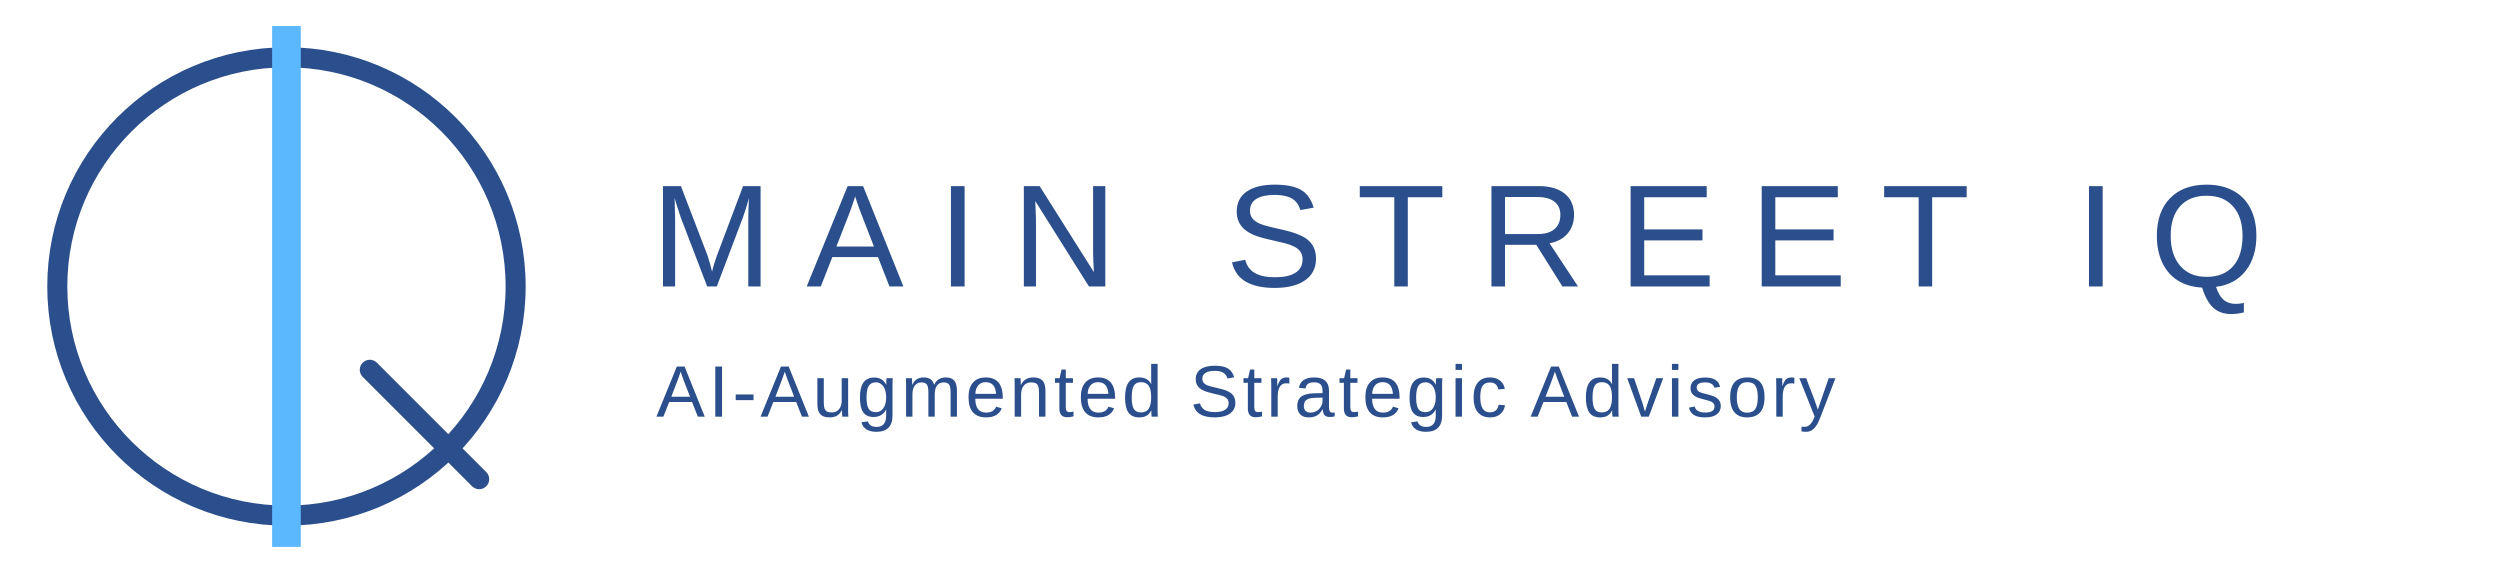
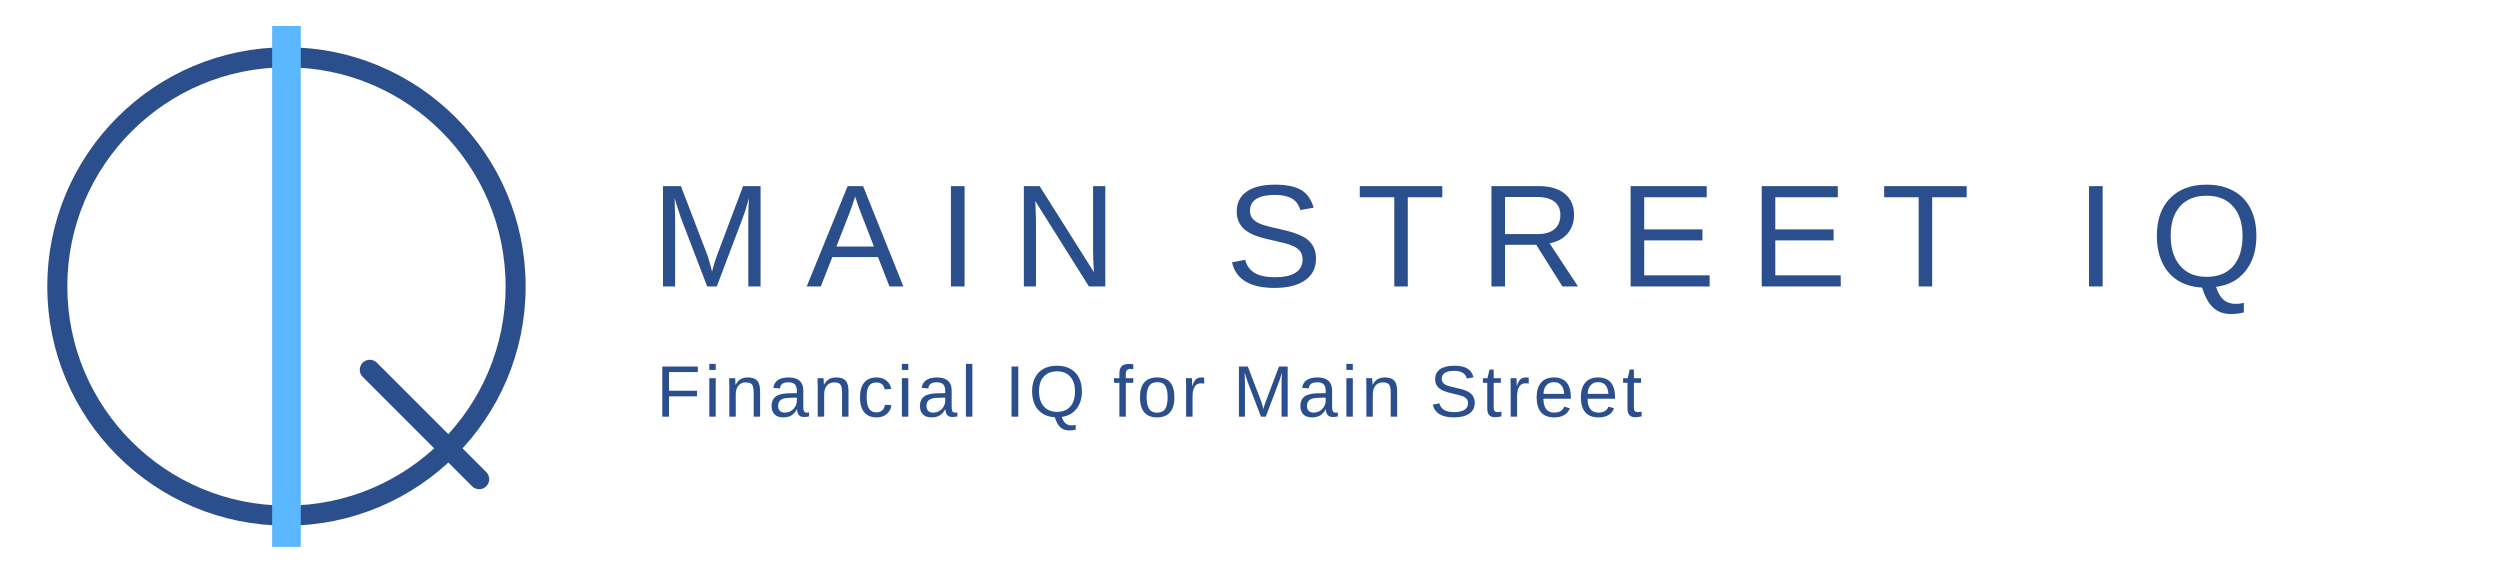
<svg xmlns="http://www.w3.org/2000/svg" viewBox="0 0 480 110" fill="none">
  <circle cx="55" cy="55" r="44" stroke="#2B4E8C" stroke-width="3.85" fill="none" />
  <line x1="71" y1="71" x2="92" y2="92" stroke="#2B4E8C" stroke-width="3.85" stroke-linecap="round" />
  <rect x="52.25" y="5" width="5.5" height="100" fill="#5BB8FF" />
  <text x="125" y="55" font-family="'Outfit','Helvetica Neue',Arial,sans-serif" font-size="28" font-weight="500" letter-spacing="6.5" fill="#2B4E8C">MAIN STREET IQ</text>
-   <text x="126" y="80" font-family="'Outfit','Helvetica Neue',Arial,sans-serif" font-size="14" font-weight="400" letter-spacing="0.7" fill="#2B4E8C">AI-Augmented Strategic Advisory</text>
+   <text x="126" y="80" font-family="'Outfit','Helvetica Neue',Arial,sans-serif" font-size="14" font-weight="400" letter-spacing="0.7" fill="#2B4E8C">Financial IQ for Main Street</text>
</svg>
